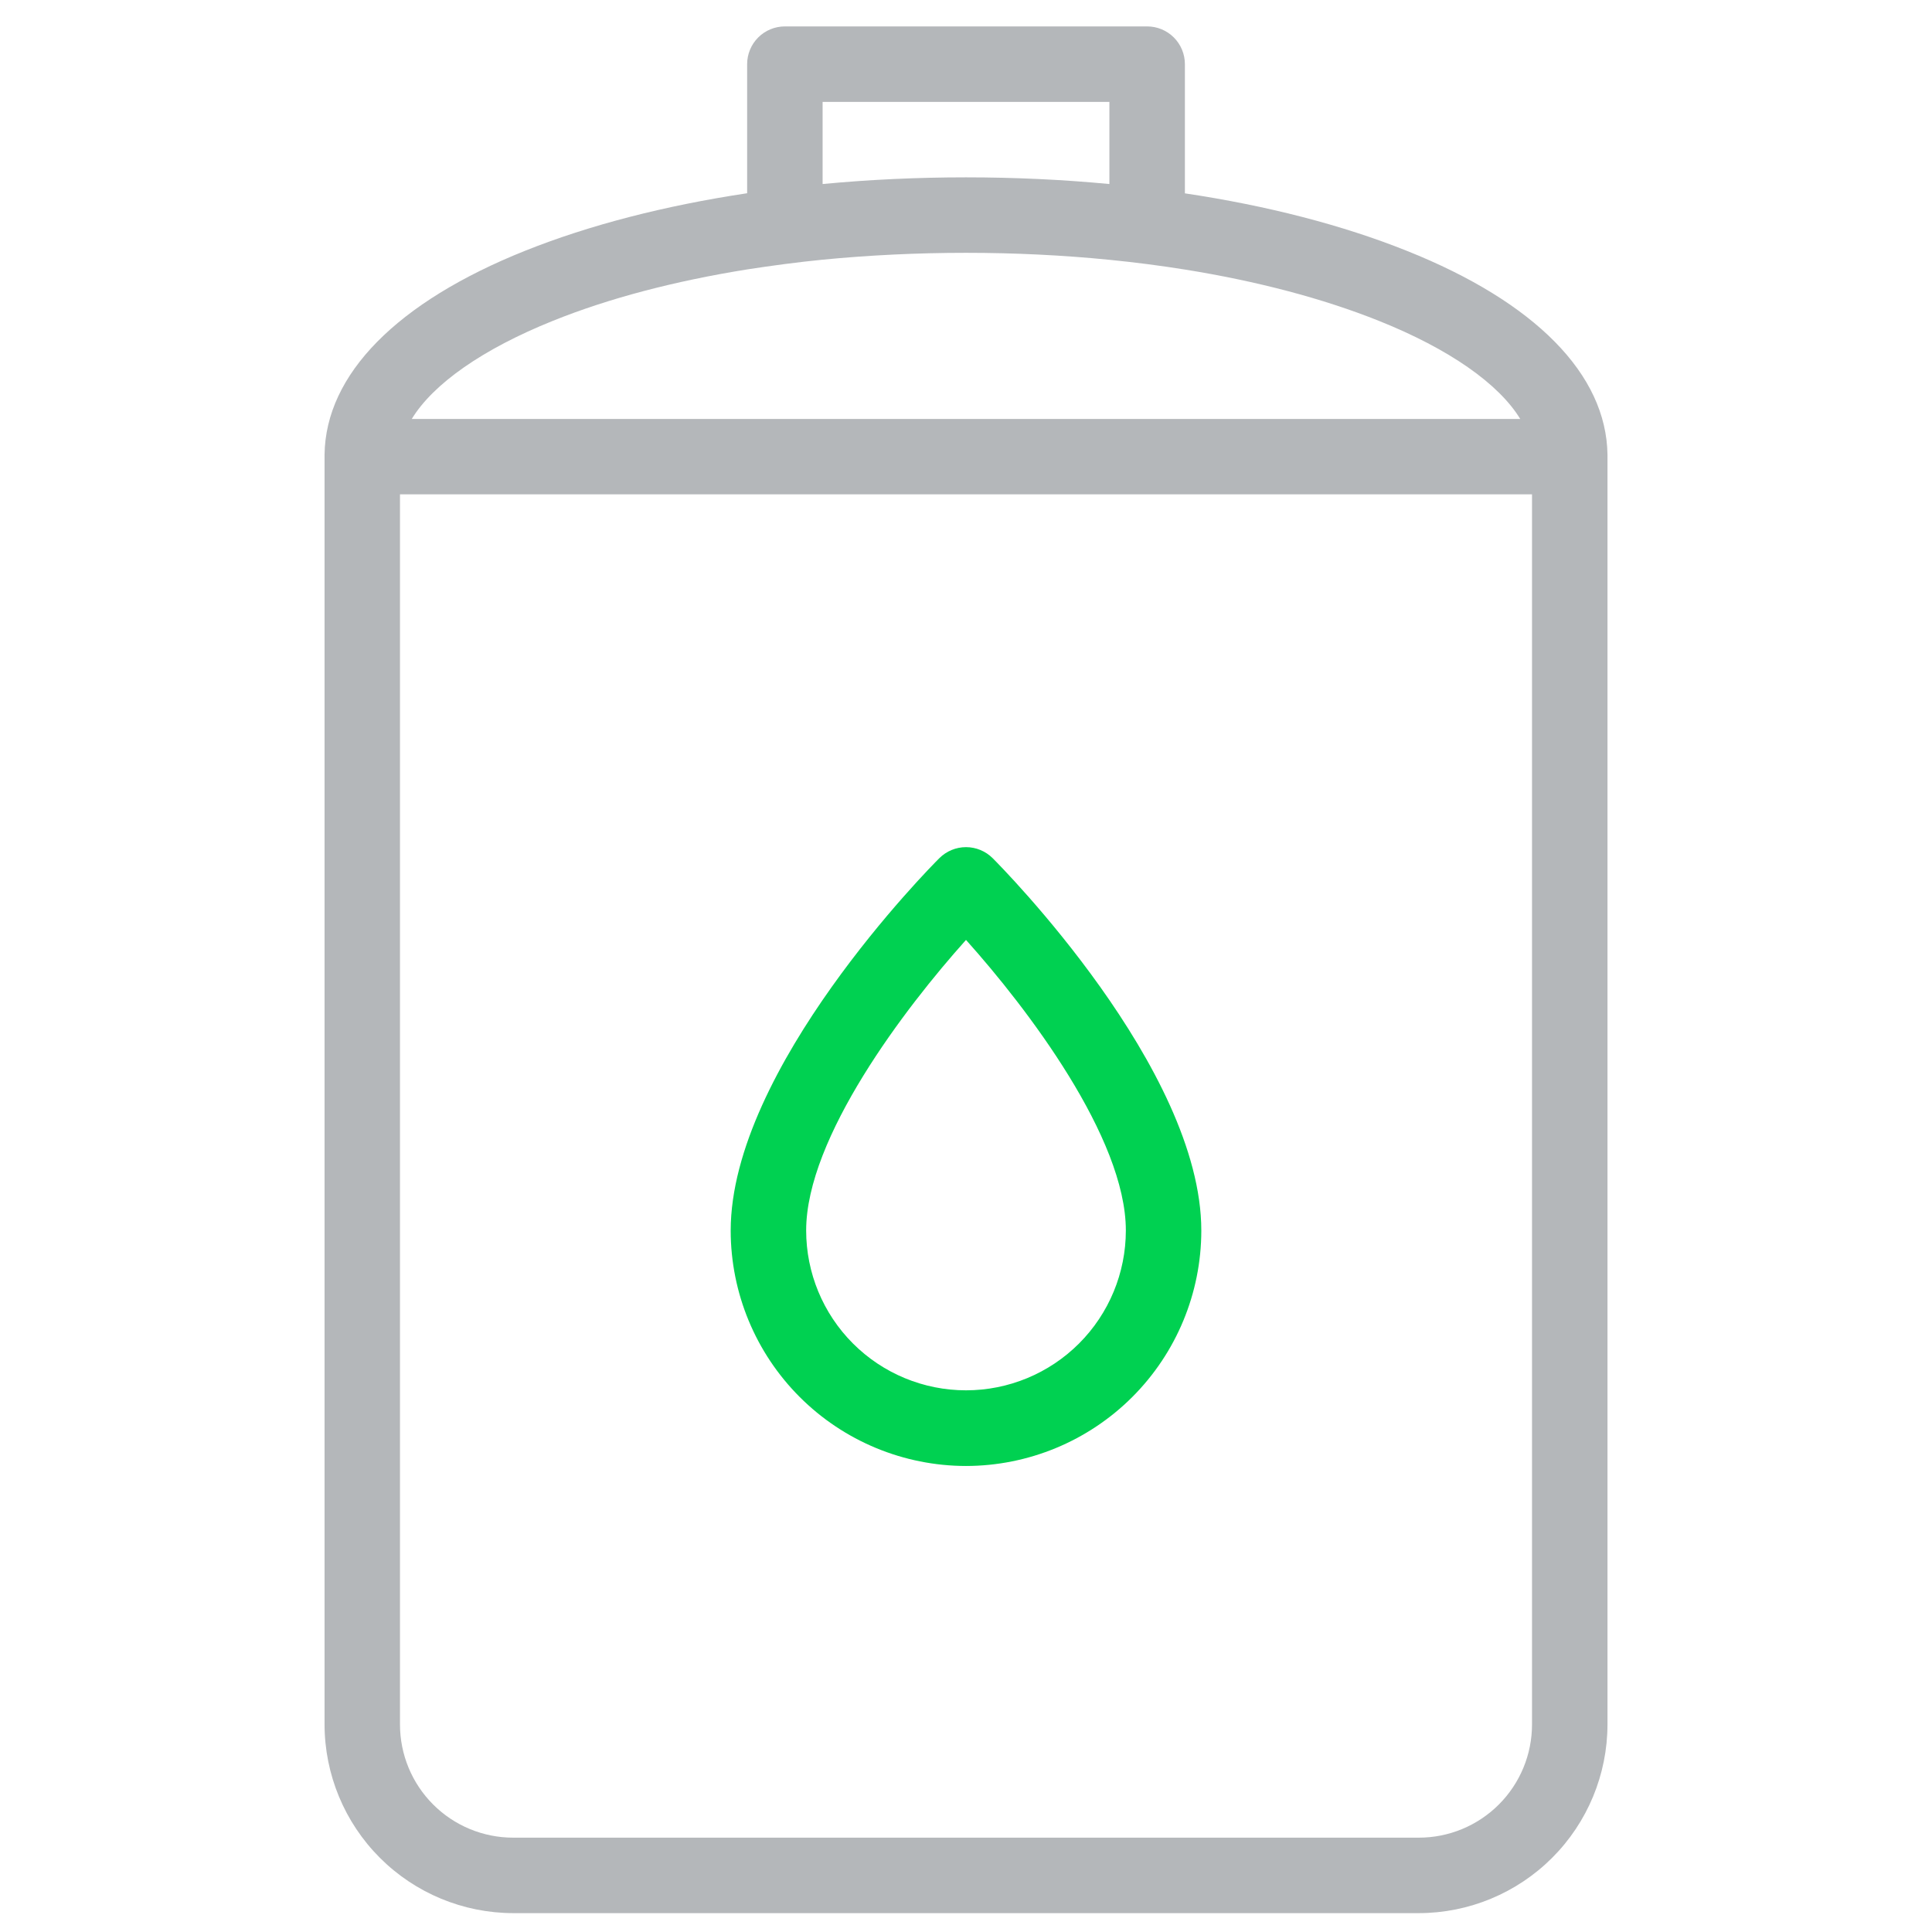
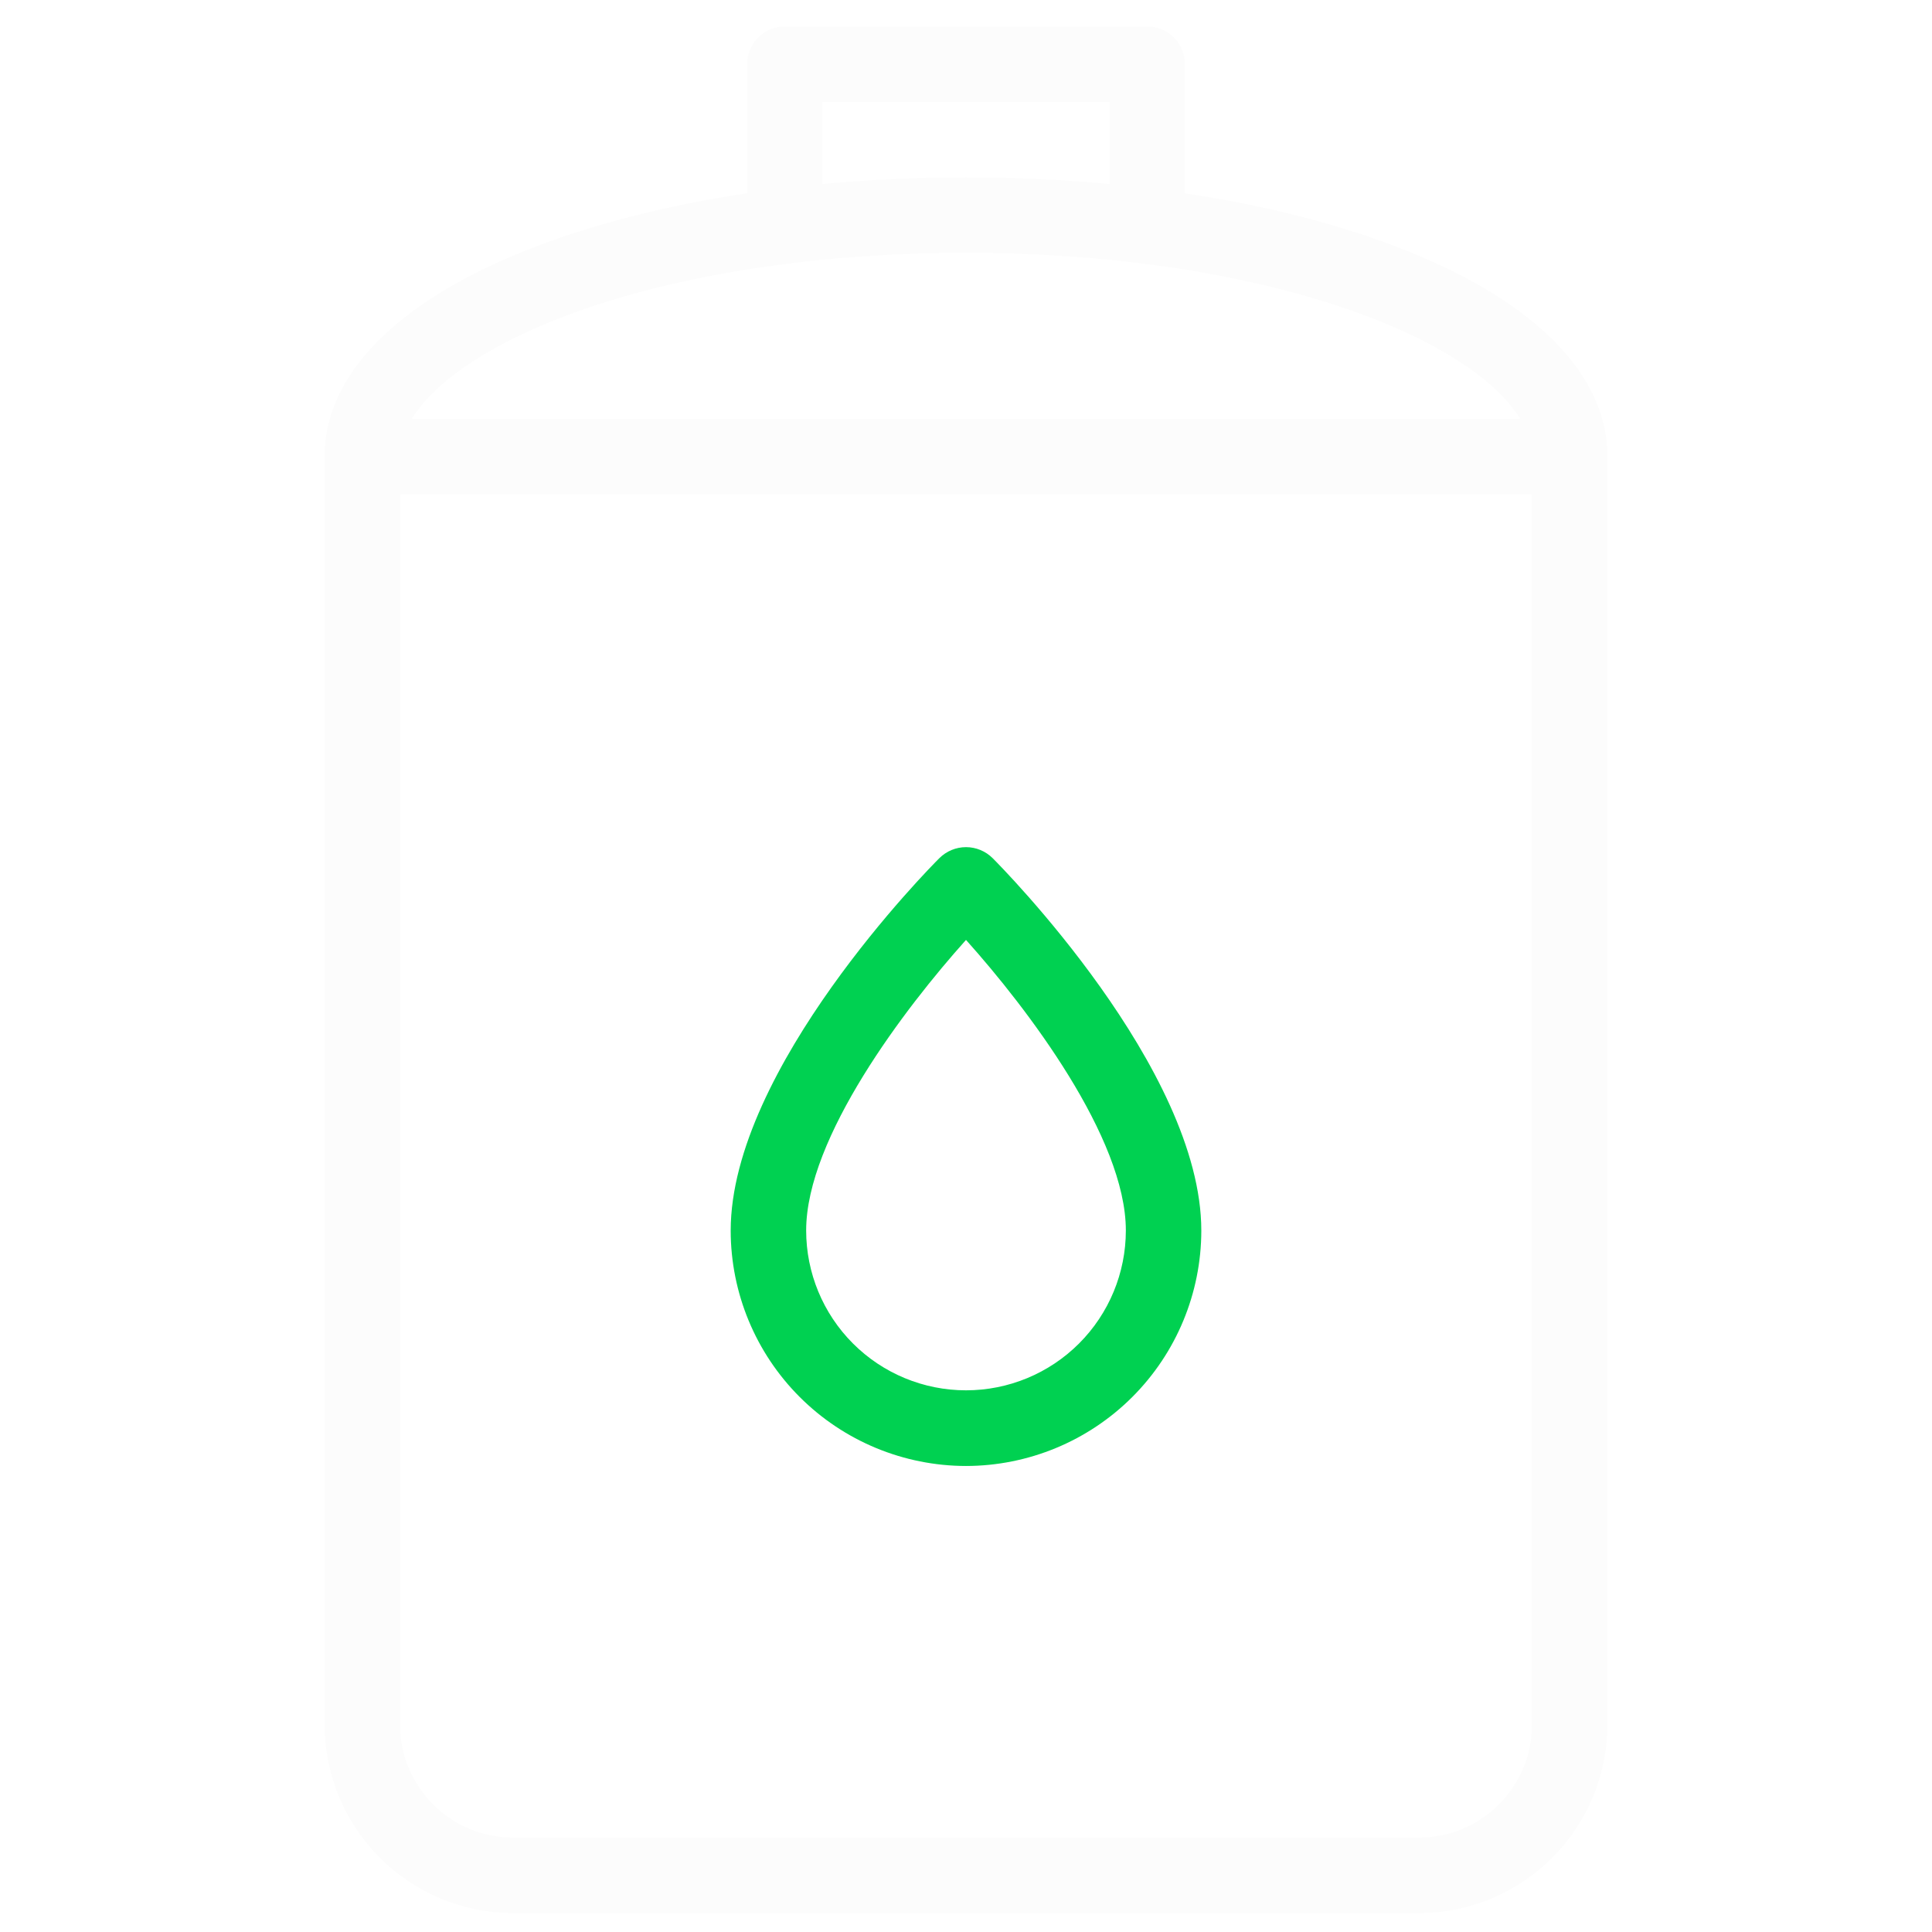
<svg xmlns="http://www.w3.org/2000/svg" width="512" height="512" viewBox="0 0 512 512" fill="none">
  <path d="M256.001 388.5C239.467 388.481 223.617 381.905 211.926 370.215C200.235 358.524 193.659 342.673 193.641 326.14C193.641 283.21 246.641 229.69 248.931 227.43C250.806 225.555 253.349 224.502 256.001 224.502C258.652 224.502 261.195 225.555 263.071 227.43C265.331 229.69 318.361 283.21 318.361 326.14C318.342 342.673 311.766 358.524 300.075 370.215C288.385 381.905 272.534 388.481 256.001 388.5ZM256.001 249.09C239.851 267.09 213.641 301.49 213.641 326.09C213.641 337.324 218.104 348.099 226.048 356.043C233.992 363.987 244.766 368.45 256.001 368.45C267.235 368.45 278.01 363.987 285.954 356.043C293.898 348.099 298.361 337.324 298.361 326.09C298.361 301.49 272.151 267.09 256.001 249.09Z" fill="#00D151" />
-   <path d="M426 120.49C425.71 99.23 406.86 80.06 372.86 66.49C355.86 59.67 335.8 54.49 314.01 51.24V17C314.01 15.686 313.751 14.385 313.248 13.171C312.744 11.957 312.007 10.854 311.077 9.925C310.148 8.997 309.044 8.26 307.83 7.758C306.615 7.256 305.314 6.999 304 7H208C205.348 7 202.804 8.054 200.929 9.929C199.053 11.804 198 14.348 198 17V51.21C176.21 54.49 156.19 59.64 139.15 66.46C105.15 80.06 86.3 99.23 86.01 120.46C86.01 120.63 86.01 120.8 86.01 120.97V457C86.026 470.256 91.299 482.964 100.672 492.338C110.045 501.711 122.754 506.984 136.01 507H376C389.256 506.984 401.964 501.711 411.338 492.338C420.711 482.964 425.984 470.256 426 457V121C426 120.83 426 120.66 426 120.49ZM218 27H294V48.77C281.68 47.6 269 47 256 47C243 47 230.32 47.6 218 48.77V27ZM146.58 85C161.47 79 178.93 74.46 198 71.4C204.49 70.4 211.17 69.5 218 68.82C230.26 67.63 243 67 256 67C269 67 281.74 67.63 294 68.85C300.83 69.53 307.51 70.39 314 71.43C333.07 74.49 350.53 79.07 365.42 85.03C384.08 92.49 397.22 101.73 402.88 111.03H109.12C114.78 101.73 127.92 92.49 146.58 85ZM406 457C406 460.94 405.224 464.841 403.716 468.48C402.209 472.12 399.999 475.427 397.213 478.213C394.427 480.999 391.12 483.209 387.48 484.716C383.84 486.224 379.939 487 376 487H136C132.06 487 128.159 486.224 124.519 484.716C120.879 483.209 117.572 480.999 114.787 478.213C112.001 475.427 109.791 472.12 108.283 468.48C106.776 464.841 106 460.94 106 457V131H406V457Z" fill="#B4B7BA" />
+   <path d="M426 120.49C425.71 99.23 406.86 80.06 372.86 66.49C355.86 59.67 335.8 54.49 314.01 51.24V17C314.01 15.686 313.751 14.385 313.248 13.171C312.744 11.957 312.007 10.854 311.077 9.925C310.148 8.997 309.044 8.26 307.83 7.758C306.615 7.256 305.314 6.999 304 7H208C205.348 7 202.804 8.054 200.929 9.929C199.053 11.804 198 14.348 198 17V51.21C176.21 54.49 156.19 59.64 139.15 66.46C105.15 80.06 86.3 99.23 86.01 120.46C86.01 120.63 86.01 120.8 86.01 120.97V457C86.026 470.256 91.299 482.964 100.672 492.338C110.045 501.711 122.754 506.984 136.01 507H376C389.256 506.984 401.964 501.711 411.338 492.338C420.711 482.964 425.984 470.256 426 457V121C426 120.83 426 120.66 426 120.49ZM218 27H294V48.77C281.68 47.6 269 47 256 47C243 47 230.32 47.6 218 48.77V27ZM146.58 85C161.47 79 178.93 74.46 198 71.4C204.49 70.4 211.17 69.5 218 68.82C230.26 67.63 243 67 256 67C269 67 281.74 67.63 294 68.85C300.83 69.53 307.51 70.39 314 71.43C333.07 74.49 350.53 79.07 365.42 85.03C384.08 92.49 397.22 101.73 402.88 111.03H109.12C114.78 101.73 127.92 92.49 146.58 85ZM406 457C406 460.94 405.224 464.841 403.716 468.48C402.209 472.12 399.999 475.427 397.213 478.213C394.427 480.999 391.12 483.209 387.48 484.716C383.84 486.224 379.939 487 376 487H136C132.06 487 128.159 486.224 124.519 484.716C120.879 483.209 117.572 480.999 114.787 478.213C112.001 475.427 109.791 472.12 108.283 468.48C106.776 464.841 106 460.94 106 457V131H406V457Z" fill="#FCFCFC" />
</svg>
